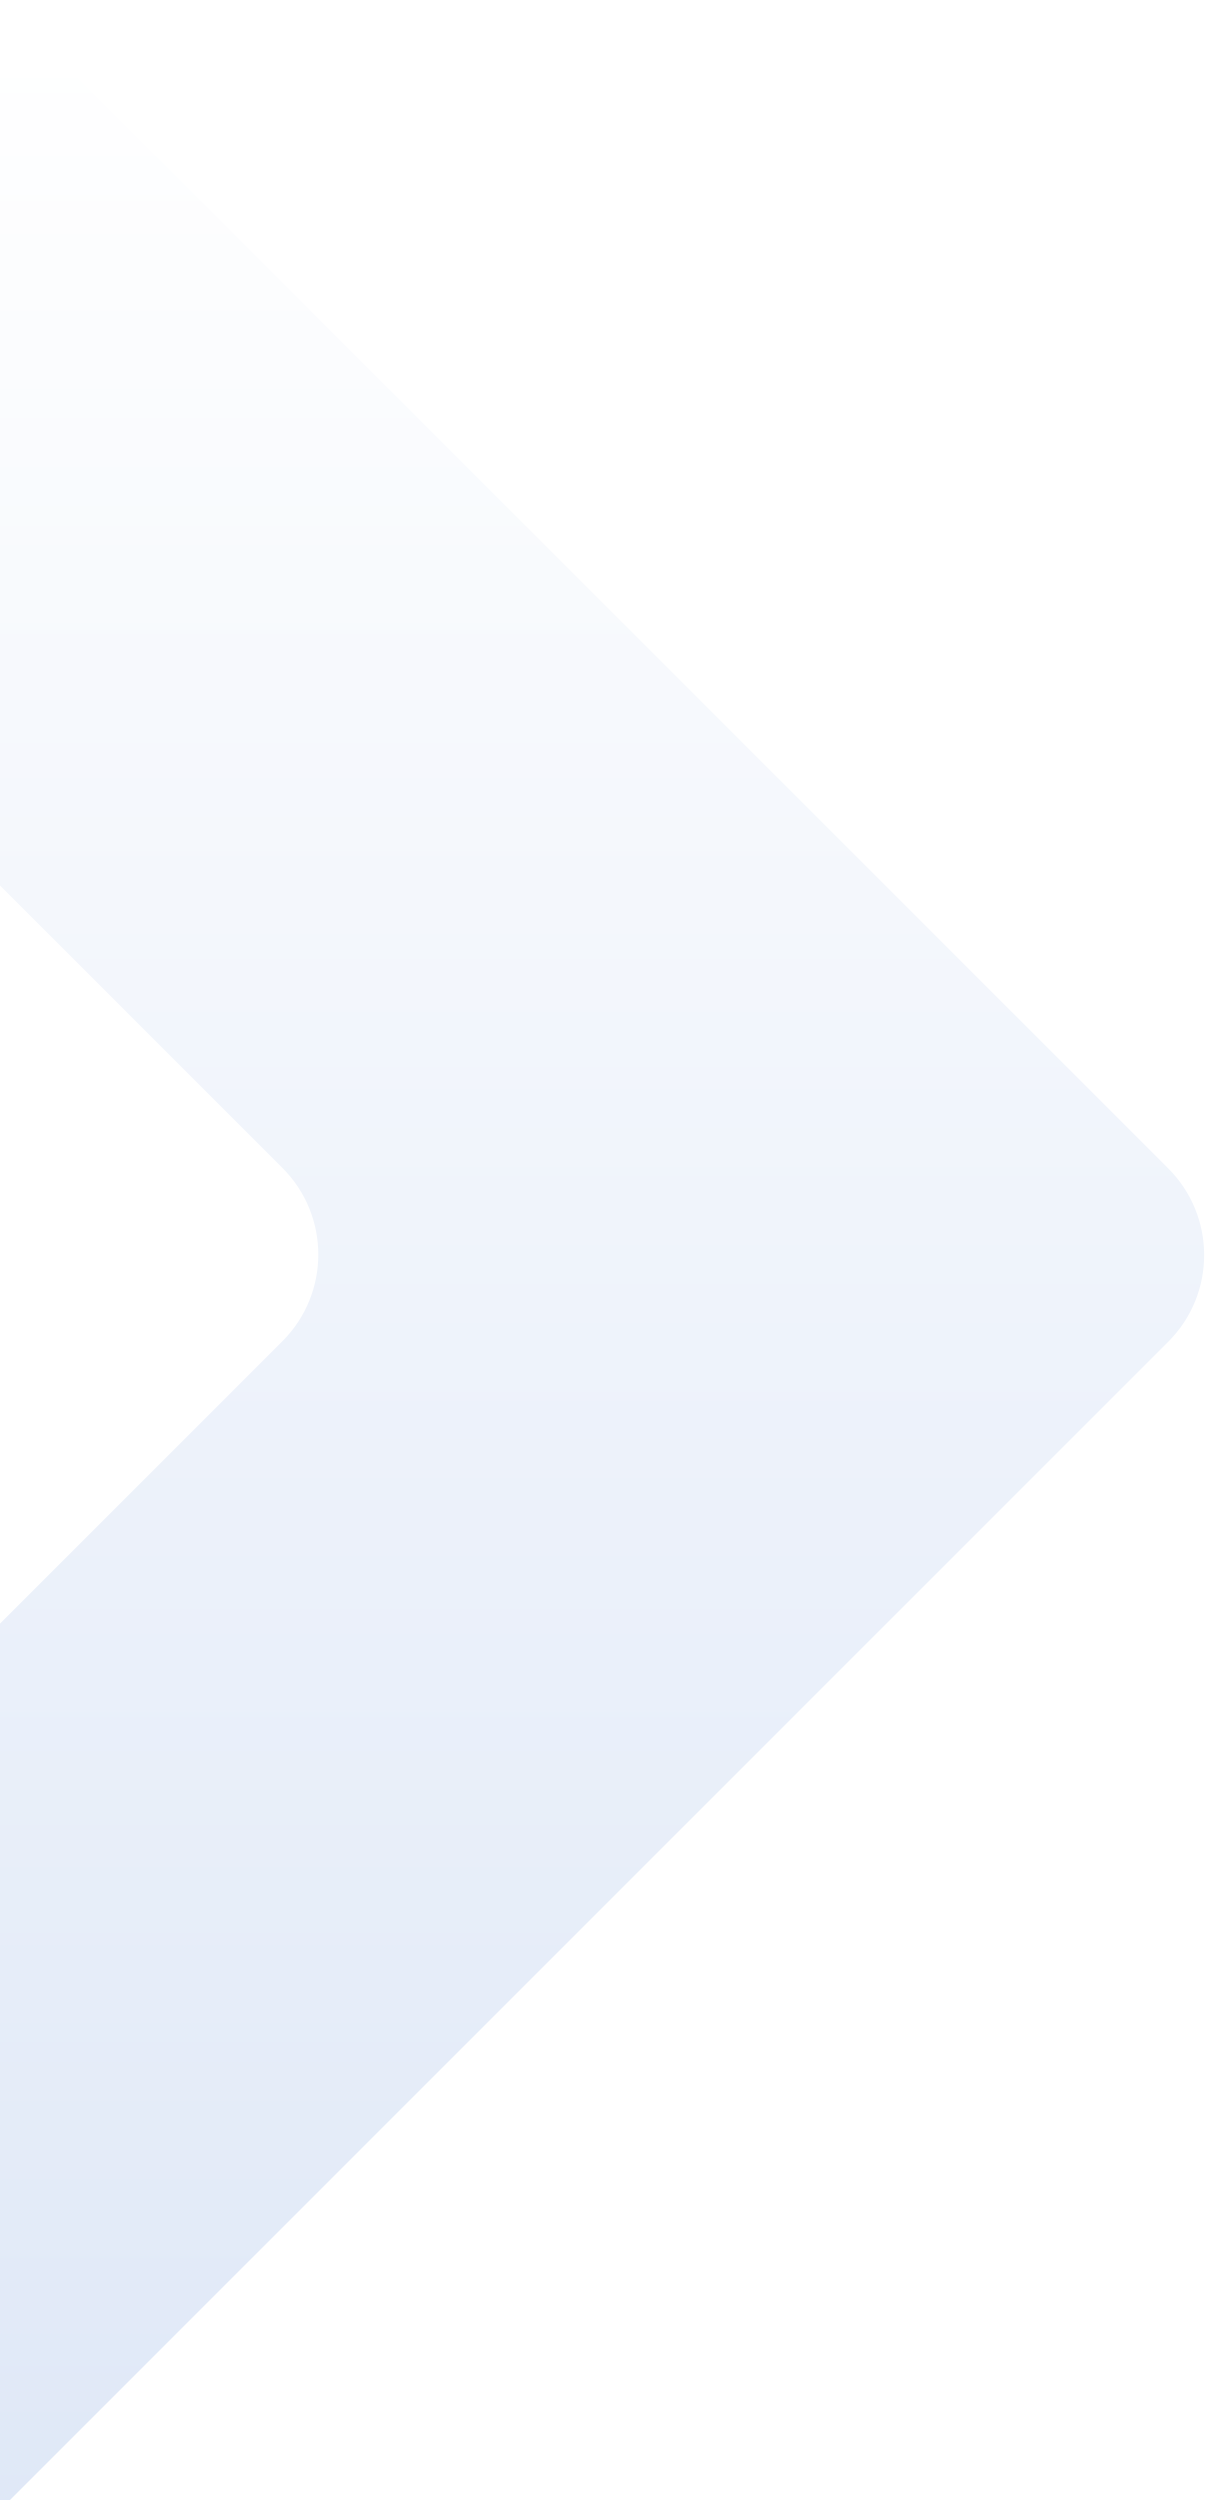
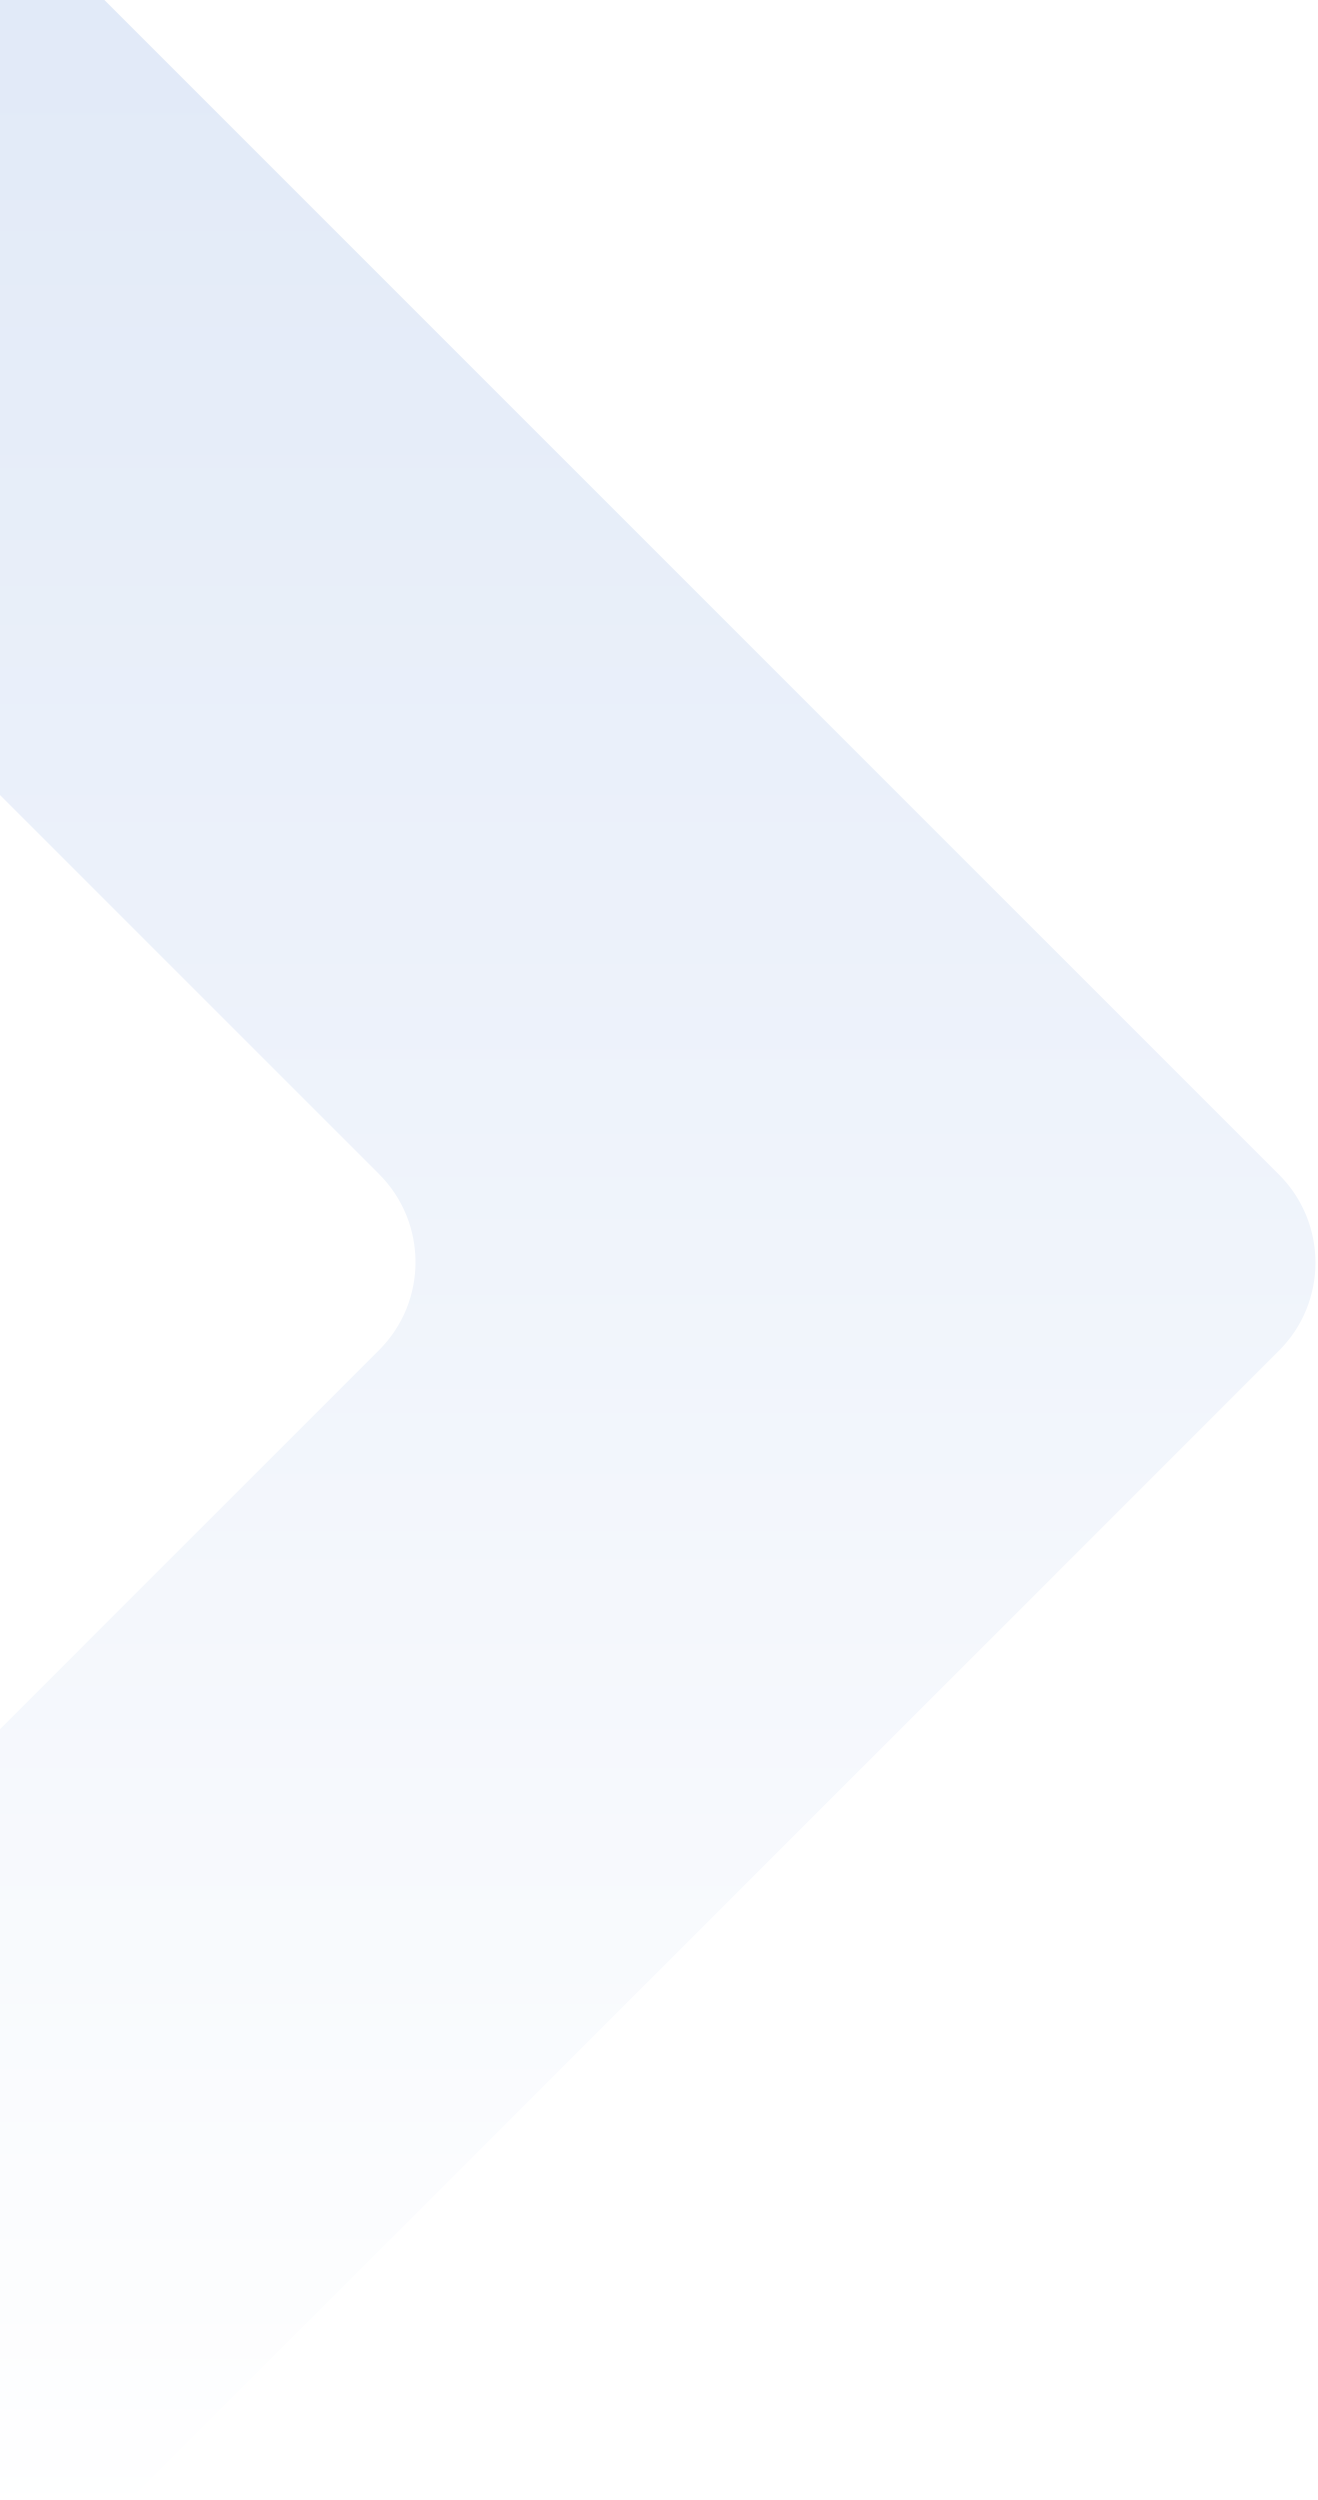
- <svg xmlns="http://www.w3.org/2000/svg" width="492px" height="1020px" viewBox="0 0 492 1020" version="1.1">
+ <svg xmlns="http://www.w3.org/2000/svg" width="529px" height="1004px" viewBox="0 0 529 1004" version="1.1">
  <defs>
-     <linearGradient x1="50%" y1="8.025%" x2="50%" y2="95.396%" id="linearGradient-1">
+     <linearGradient x1="50%" y1="95.396%" x2="50%" y2="0%" id="linearGradient-1">
      <stop stop-color="#FFFFFF" offset="0%" />
      <stop stop-color="#DFE8F7" offset="100%" />
    </linearGradient>
  </defs>
  <g id="Tau-home" stroke="none" stroke-width="1" fill="none" fill-rule="evenodd">
-     <g id="TAU_home" transform="translate(0, -3096)" fill="url(#linearGradient-1)">
-       <g id="Roadmap" transform="translate(0, 3069)">
-         <g id="What-is-Tau-Copy-2">
-           <path d="M162.075,-50 L-391.645,503.72 C-411.171,523.246 -411.171,554.904 -391.645,574.43 L145.786,1111.861 L507.417,1111.861 L-30.223,574.219 C-49.749,554.693 -49.749,523.035 -30.223,503.509 L512,-38.714 L162.075,-50 Z" id="Fill-1-Copy" transform="translate(42.5, 530.9304) scale(-1, 1) translate(-42.5, -530.9304) " />
+     <g id="Agoras_home" transform="translate(0, -1283)" fill="url(#linearGradient-1)">
+       <g id="Features" transform="translate(0, 1283)">
+         <g id="What-is-Tau-Copy">
+           <path d="M199.075,-82 L-354.645,471.72 C-374.171,491.246 -374.171,522.904 -354.645,542.43 L182.786,1079.861 L544.417,1079.861 L6.777,542.219 C-12.749,522.693 -12.749,491.035 6.777,471.509 L549,-70.714 L199.075,-82 Z" id="Fill-1-Copy" transform="translate(79.5, 498.9304) scale(-1, 1) translate(-79.5, -498.9304) " />
        </g>
      </g>
    </g>
  </g>
</svg>
